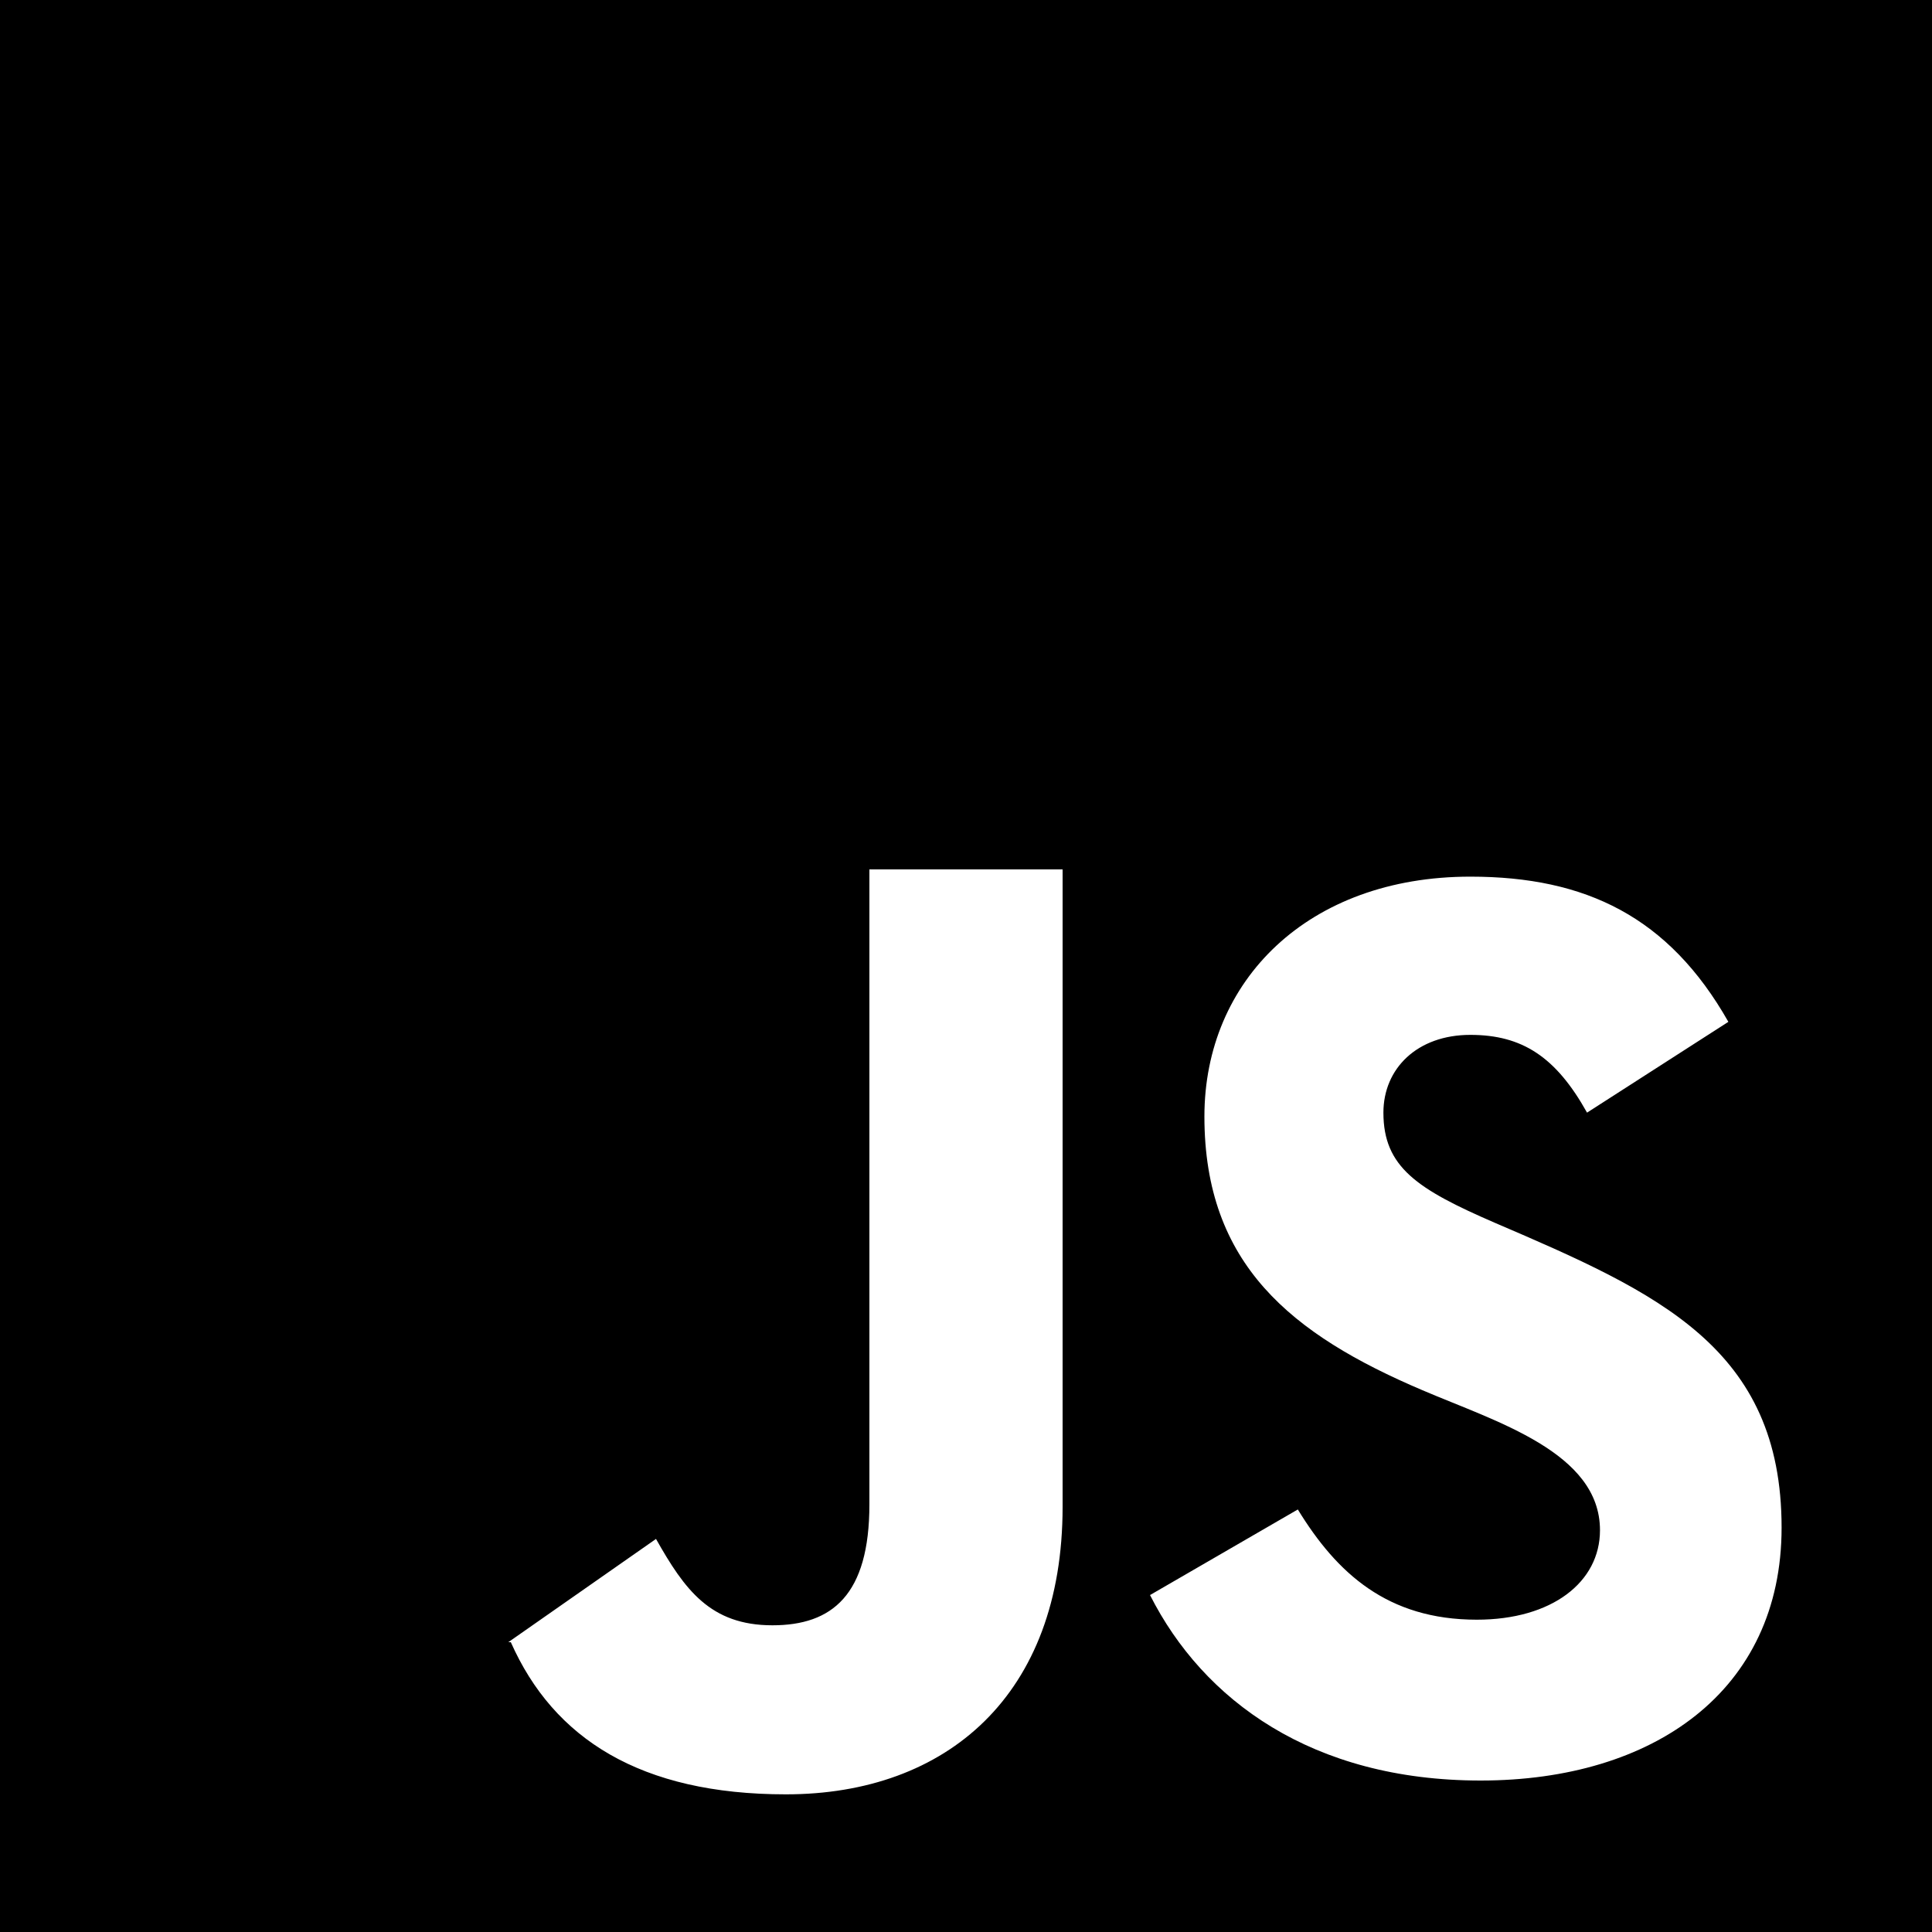
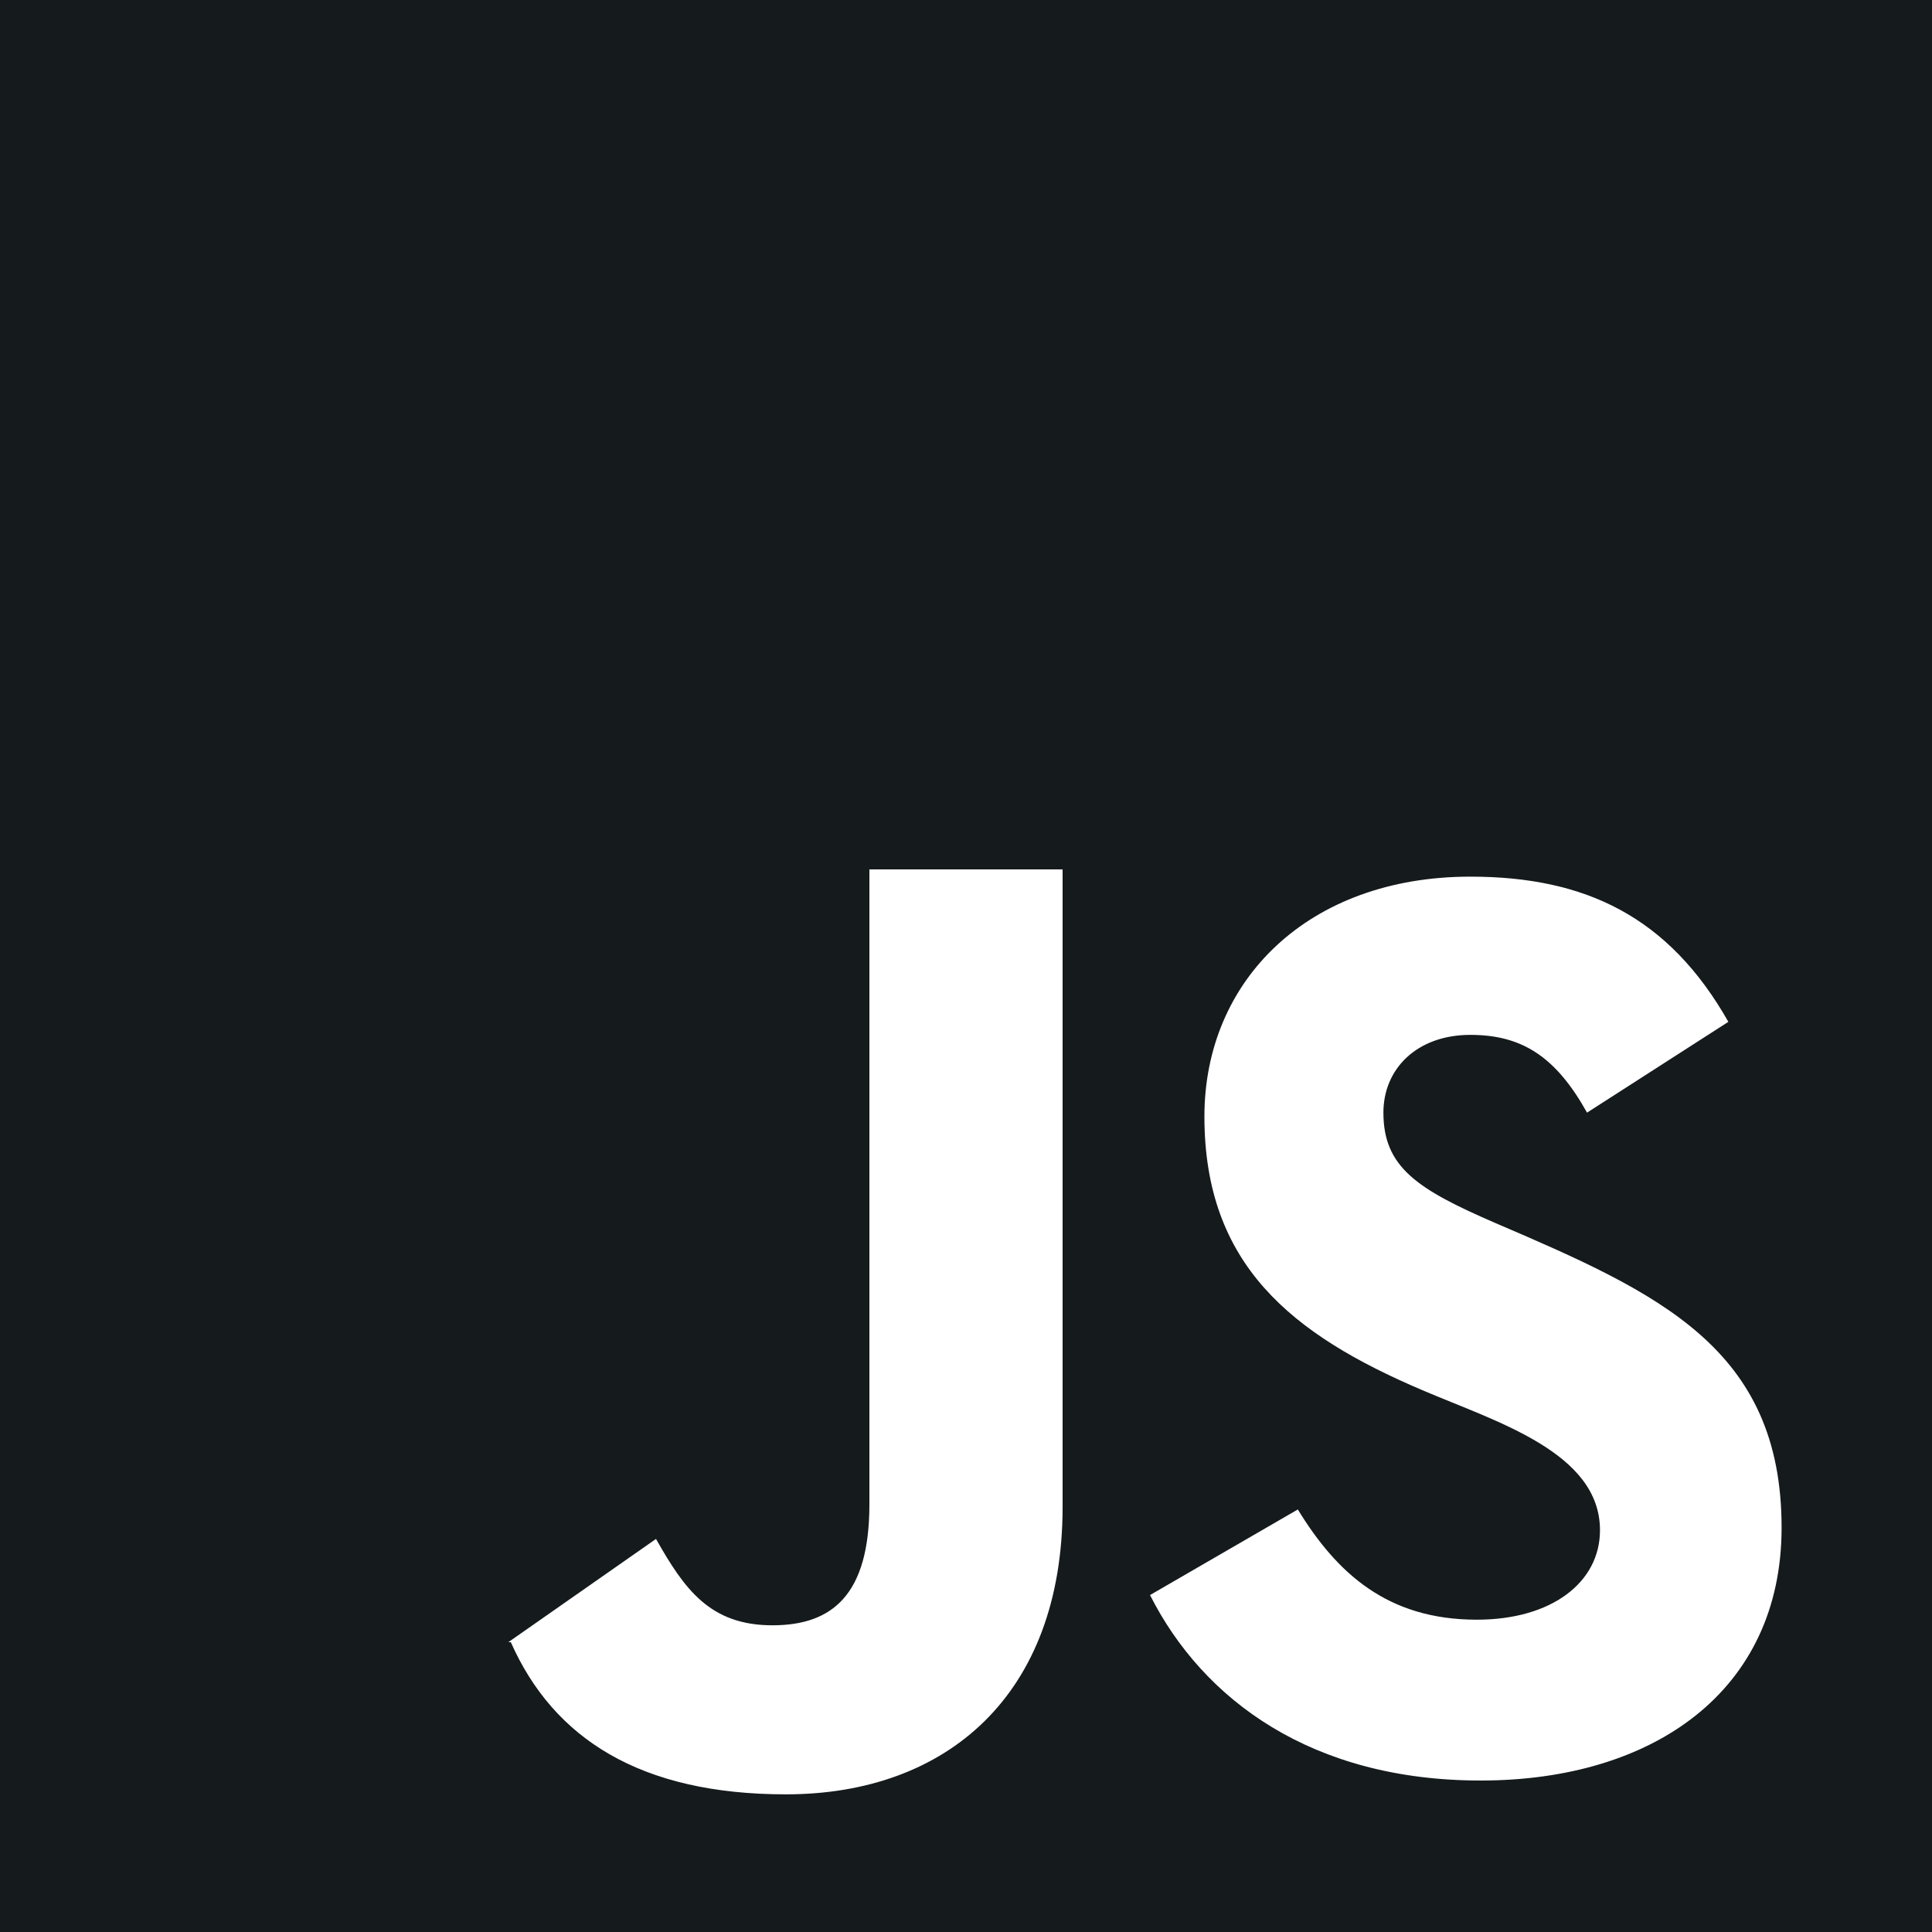
<svg xmlns="http://www.w3.org/2000/svg" width="800px" height="800px" viewBox="0 0 20 20" version="1.1">
  <defs>

</defs>
  <g id="Page-1" stroke="none" stroke-width="1" fill="none" fill-rule="evenodd">
-     <g id="Dribbble-Light-Preview" transform="translate(-420, -7479)" fill="#000000">
+     <g id="Dribbble-Light-Preview" transform="translate(-420, -7479)" fill="#151a1d">
      <g id="icons" transform="translate(56, 160)">
        <path d="M379.328,7337.432 C377.583,7337.432 376.455,7336.6 375.905,7335.512 L375.905,7335.512 L377.435,7334.626 C377.838,7335.284 378.361,7335.767 379.288,7335.767 C380.066,7335.767 380.563,7335.378 380.563,7334.841 C380.563,7334.033 379.485,7333.717 378.724,7333.391 C377.368,7332.814 376.468,7332.089 376.468,7330.558 C376.468,7329.149 377.542,7328.075 379.221,7328.075 C380.415,7328.075 381.275,7328.491 381.892,7329.578 L380.429,7330.518 C380.107,7329.941 379.758,7329.713 379.221,7329.713 C378.67,7329.713 378.321,7330.062 378.321,7330.518 C378.321,7331.082 378.67,7331.31 379.476,7331.659 C381.165,7332.383 382.443,7332.952 382.443,7334.814 C382.443,7336.506 381.114,7337.432 379.328,7337.432 L379.328,7337.432 Z M375,7334.599 C375,7336.546 373.801,7337.575 372.136,7337.575 C370.632,7337.575 369.731,7337 369.288,7336 L369.273,7336 L369.266,7336 L369.262,7336 L370.791,7334.931 C371.086,7335.454 371.352,7335.825 371.996,7335.825 C372.614,7335.825 373,7335.512 373,7334.573 L373,7328 L375,7328 L375,7334.599 Z M364,7339 L384,7339 L384,7319 L364,7319 L364,7339 Z" id="javascript-[#155]">

</path>
      </g>
    </g>
  </g>
</svg>
